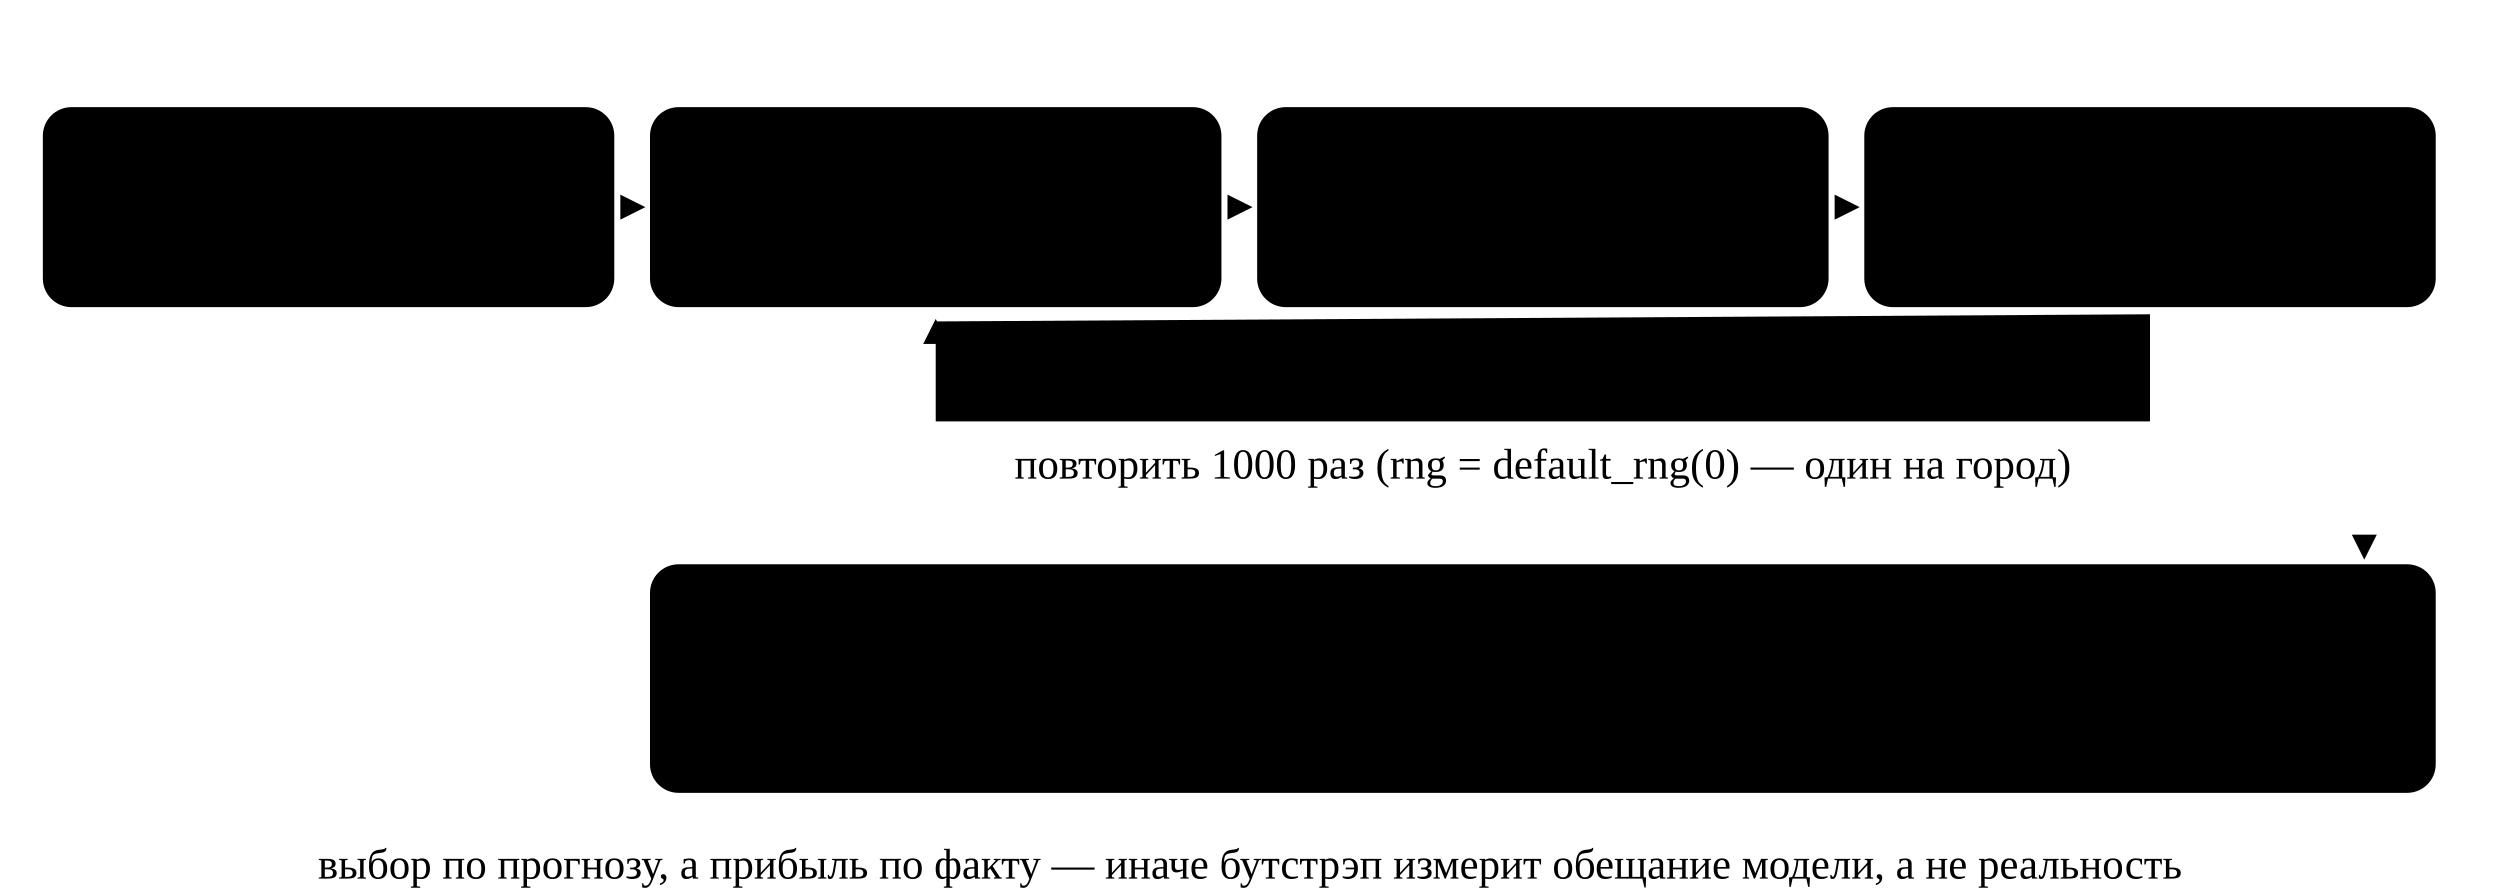
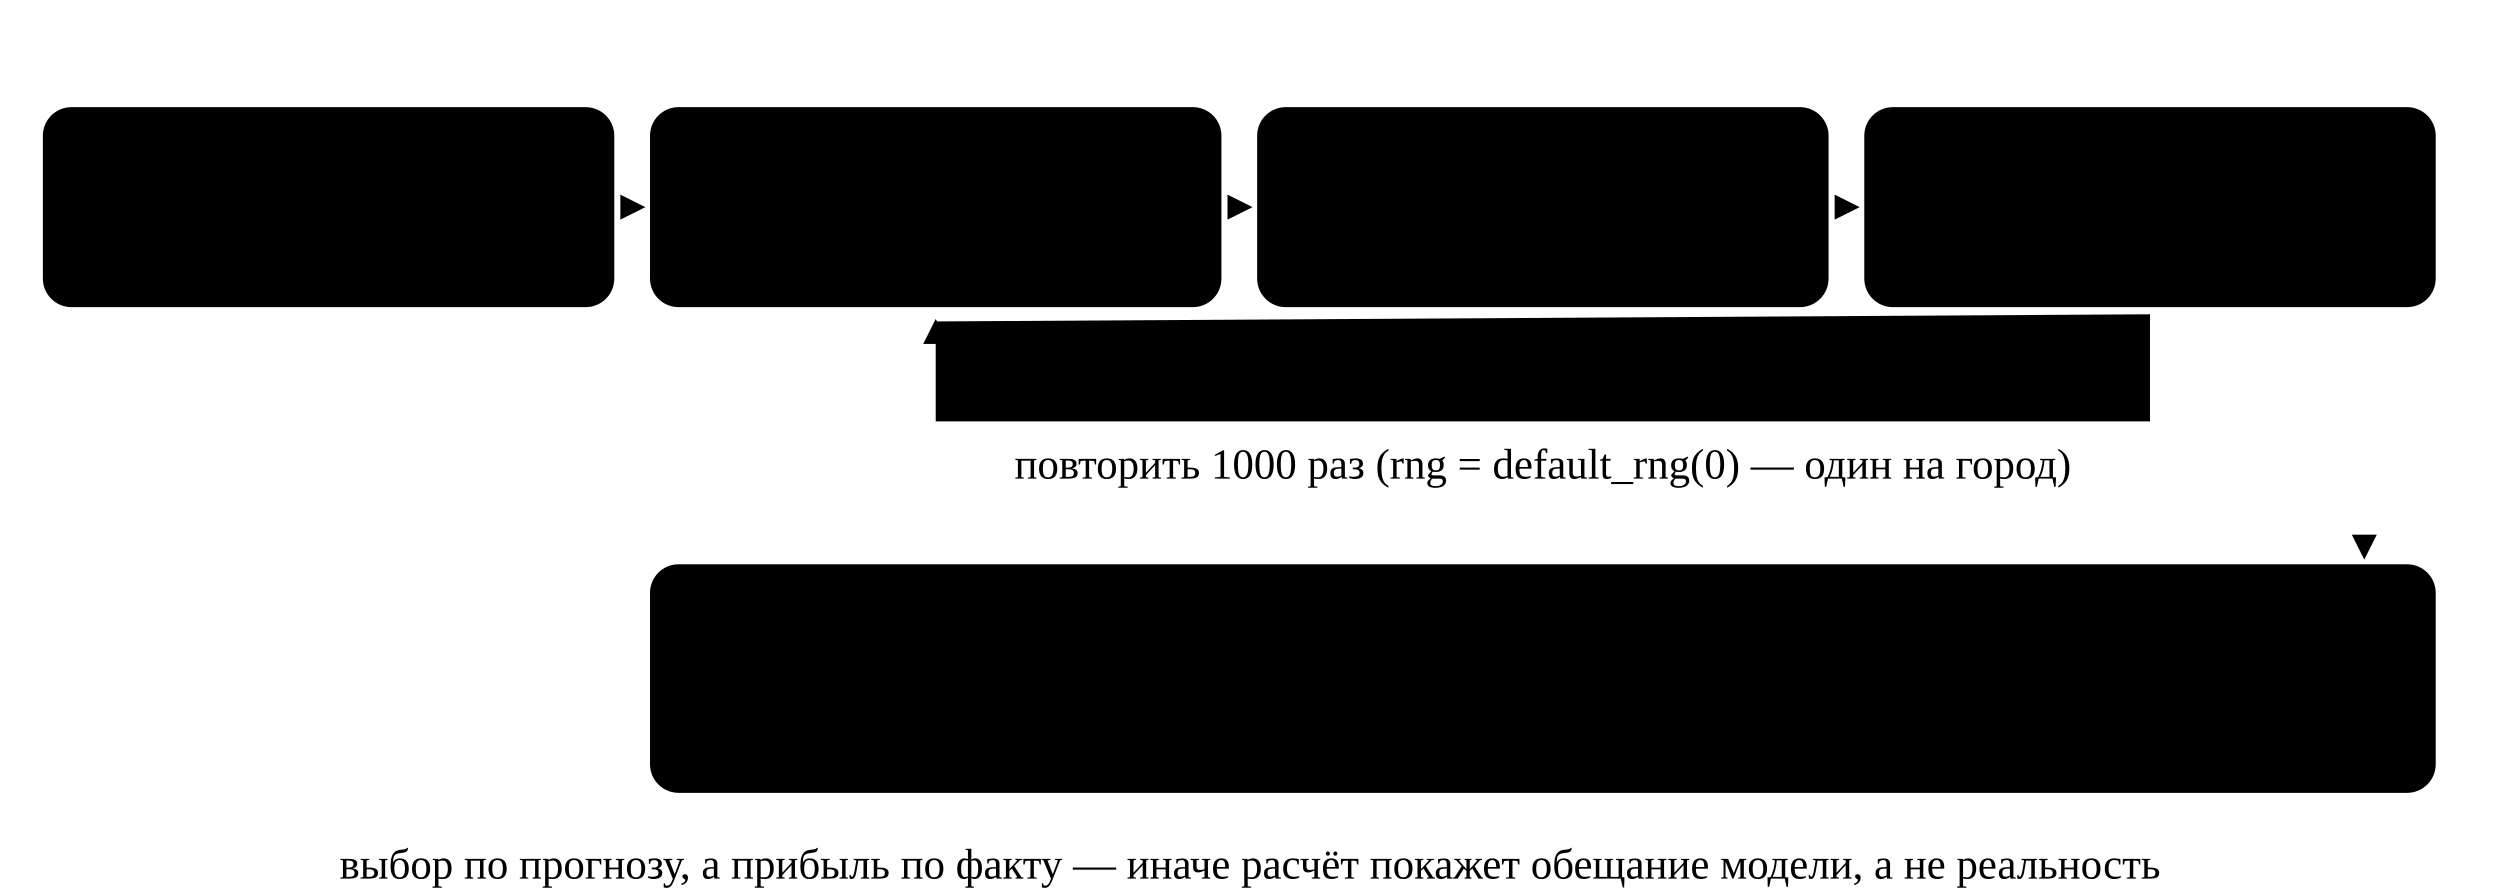
<svg xmlns="http://www.w3.org/2000/svg" viewBox="0 0 700 250" role="img" aria-labelledby="t-sites-boot">
  <defs>
    <marker id="ah-sites-boot" viewBox="0 0 10 10" refX="9" refY="5" markerWidth="7" markerHeight="7" orient="auto-start-reverse">
      <path class="ah" d="M0,0 L10,5 L0,10 z" />
    </marker>
  </defs>
  <rect class="box" x="12" y="30" width="160" height="56" rx="8" />
  <text class="ink b" x="92.0" y="54" text-anchor="middle">тест города</text>
  <text class="ink2 sm" x="92.0" y="74" text-anchor="middle">375 мест: прогноз и факт</text>
  <rect class="box-acc" x="182" y="30" width="160" height="56" rx="8" />
  <text class="ink b" x="262.0" y="54" text-anchor="middle">обследование: 300</text>
-   <text class="ink2 sm" x="262.0" y="74" text-anchor="middle">мест с возвращением</text>
+   <text class="ink2 sm" x="262.0" y="74" text-anchor="middle">мест без возвращения</text>
  <rect class="box-acc" x="352" y="30" width="160" height="56" rx="8" />
  <text class="ink b" x="432.0" y="54" text-anchor="middle">40 лучших</text>
  <text class="ink2 sm" x="432.0" y="74" text-anchor="middle">по прогнозу</text>
  <rect class="box-acc" x="522" y="30" width="160" height="56" rx="8" />
  <text class="ink b" x="602.0" y="54" text-anchor="middle">прибыль</text>
  <text class="ink2 sm" x="602.0" y="74" text-anchor="middle">Σ факт − 40 × 140</text>
  <path class="ln" d="M174,58 L180,58" marker-end="url(#ah-sites-boot)" />
  <path class="ln" d="M344,58 L350,58" marker-end="url(#ah-sites-boot)" />
  <path class="ln" d="M514,58 L520,58" marker-end="url(#ah-sites-boot)" />
  <path class="ln" d="M602.0,88 L602.0,118 L262.0,118 L262.0,90" marker-end="url(#ah-sites-boot)" />
  <text class="ink2 sm" x="432" y="134" text-anchor="middle">повторить 1000 раз (rng = default_rng(0) — один на город)</text>
  <path class="ln" d="M662,88 L662,156" marker-end="url(#ah-sites-boot)" />
  <rect class="box-warn" x="182" y="158" width="500" height="64" rx="8" />
  <text class="ink b" x="432" y="182" text-anchor="middle">1000 прибылей города</text>
  <text class="ink2 sm" x="432" y="204" text-anchor="middle">среднее · 2.5-й и 97.5-й процентили · доля повторов &lt; 0 (риск убытка)</text>
-   <text class="mut sm" x="350" y="246" text-anchor="middle">выбор по прогнозу, а прибыль по факту — иначе бутстрэп измерит обещание модели, а не реальность</text>
+   <text class="mut sm" x="350" y="246" text-anchor="middle">выбор по прогнозу, а прибыль по факту — иначе расчёт покажет обещание модели, а не реальность</text>
</svg>
